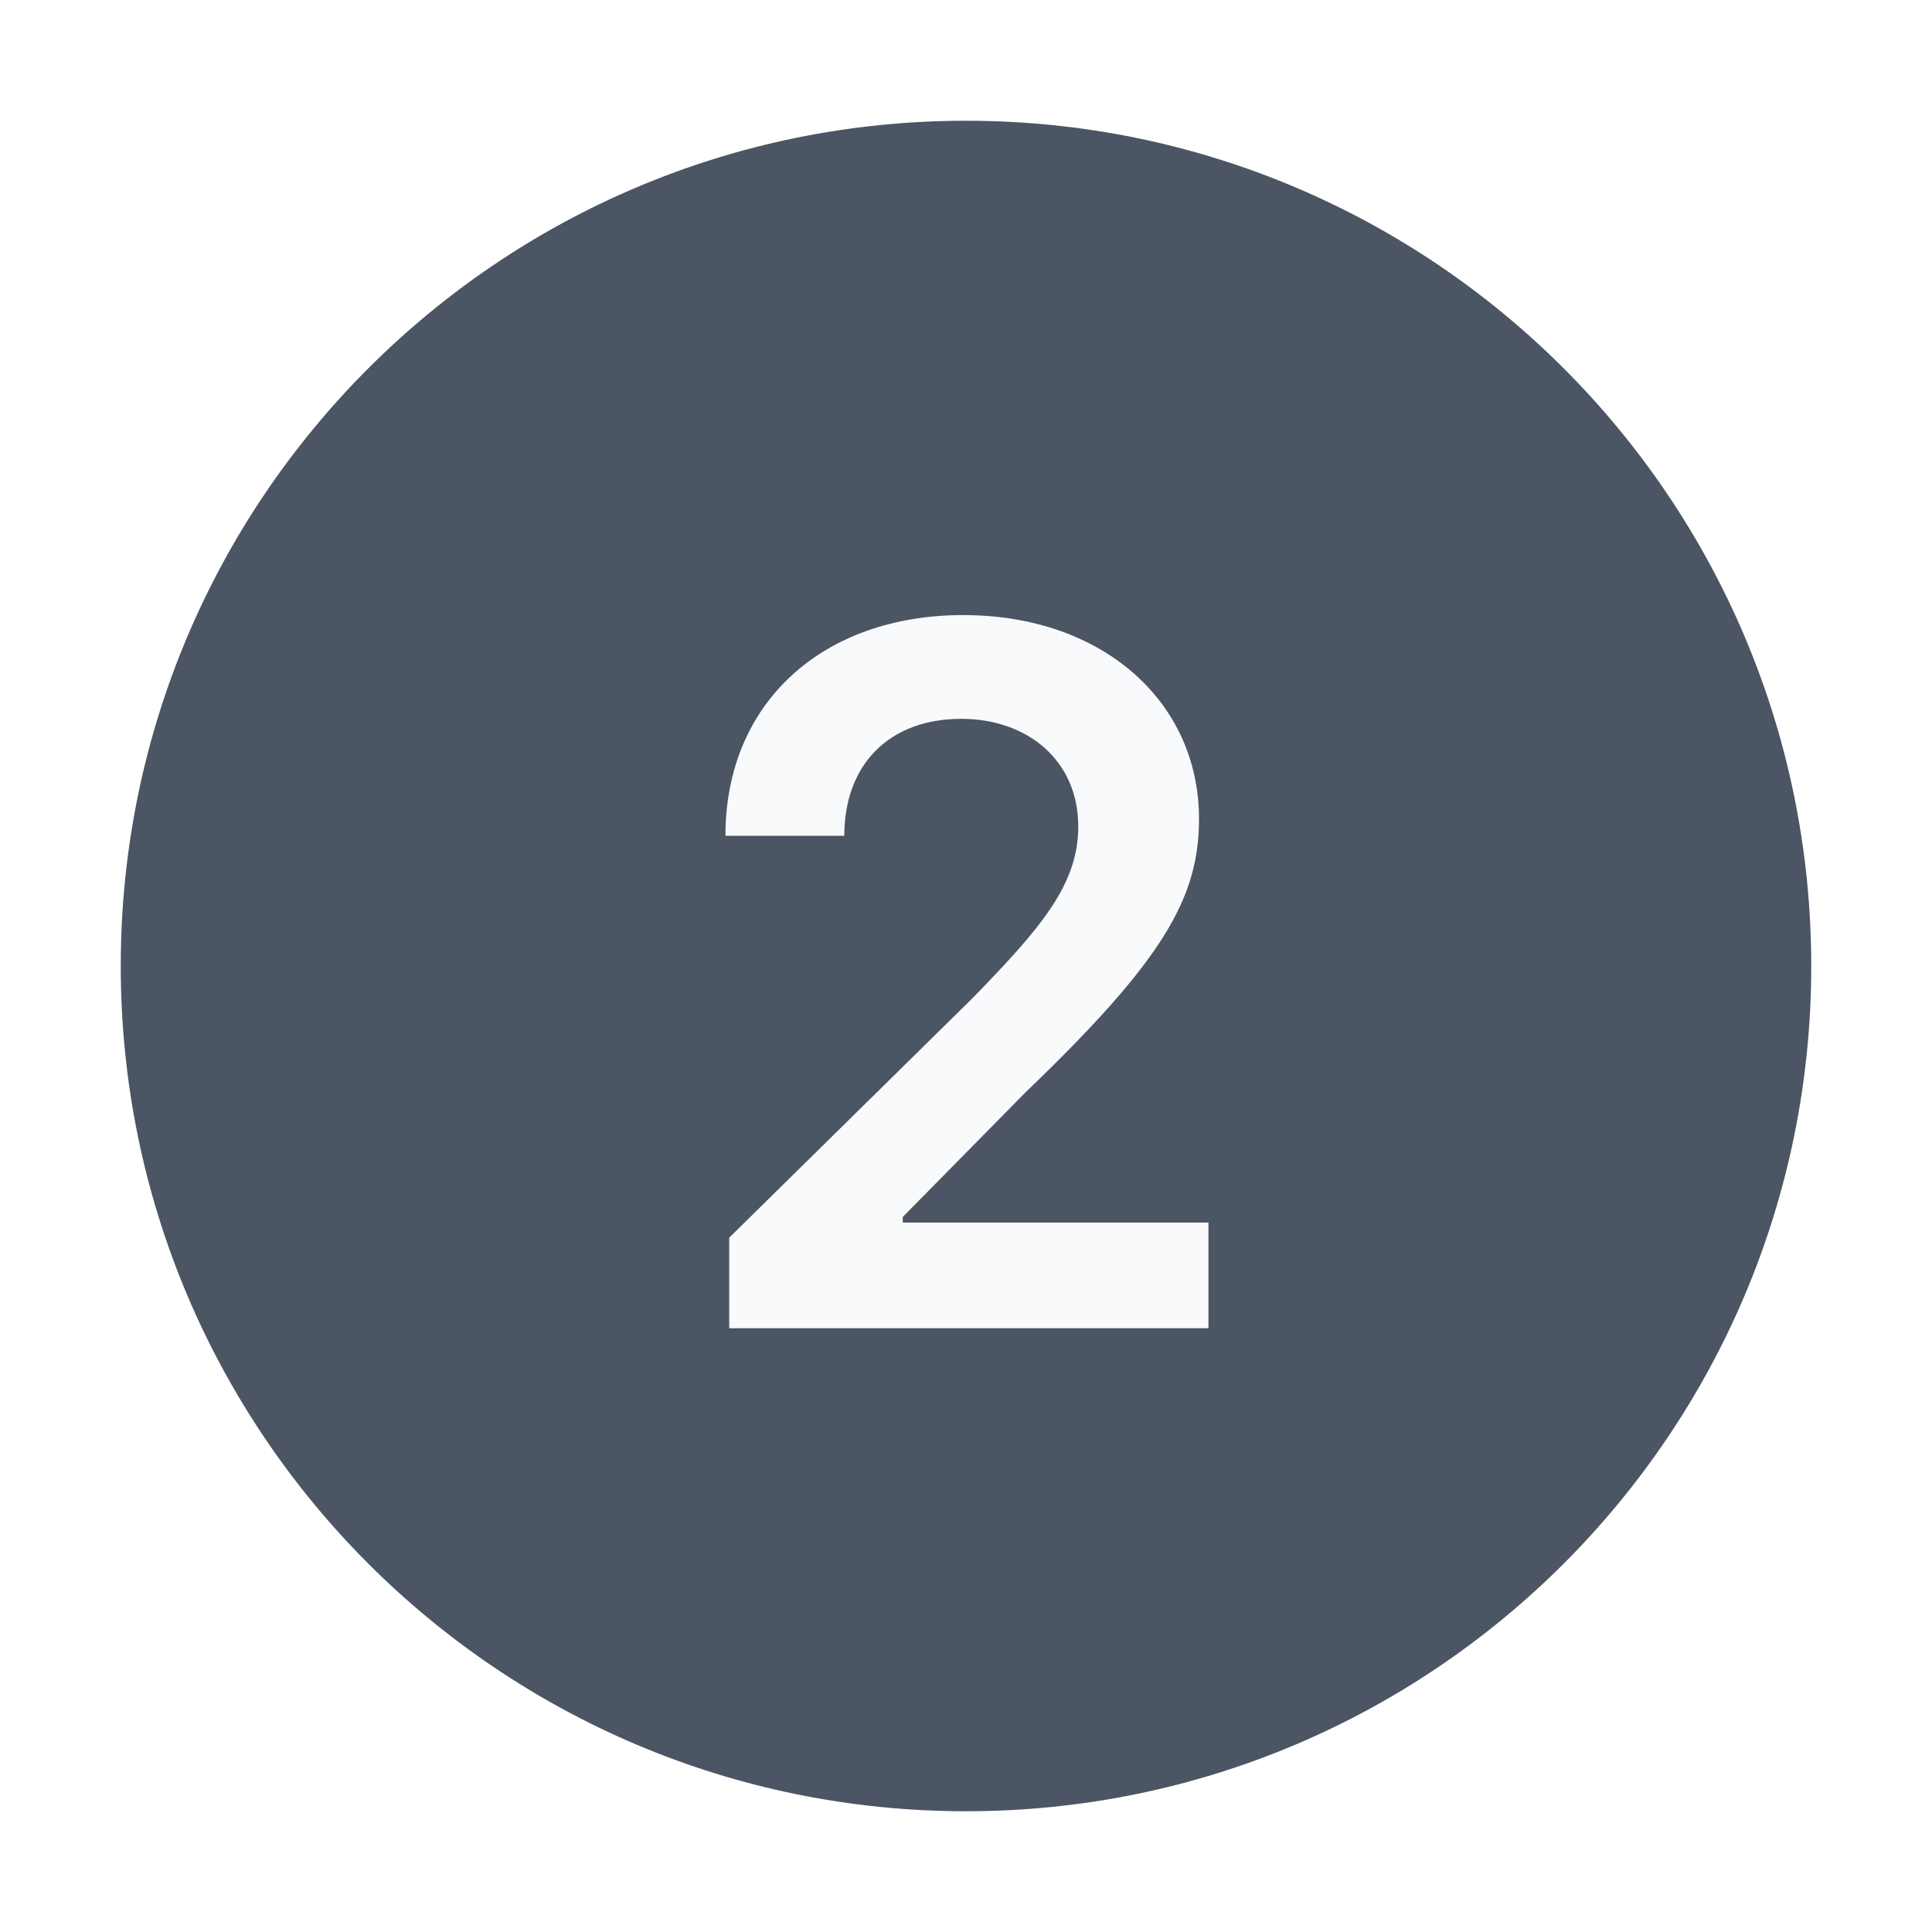
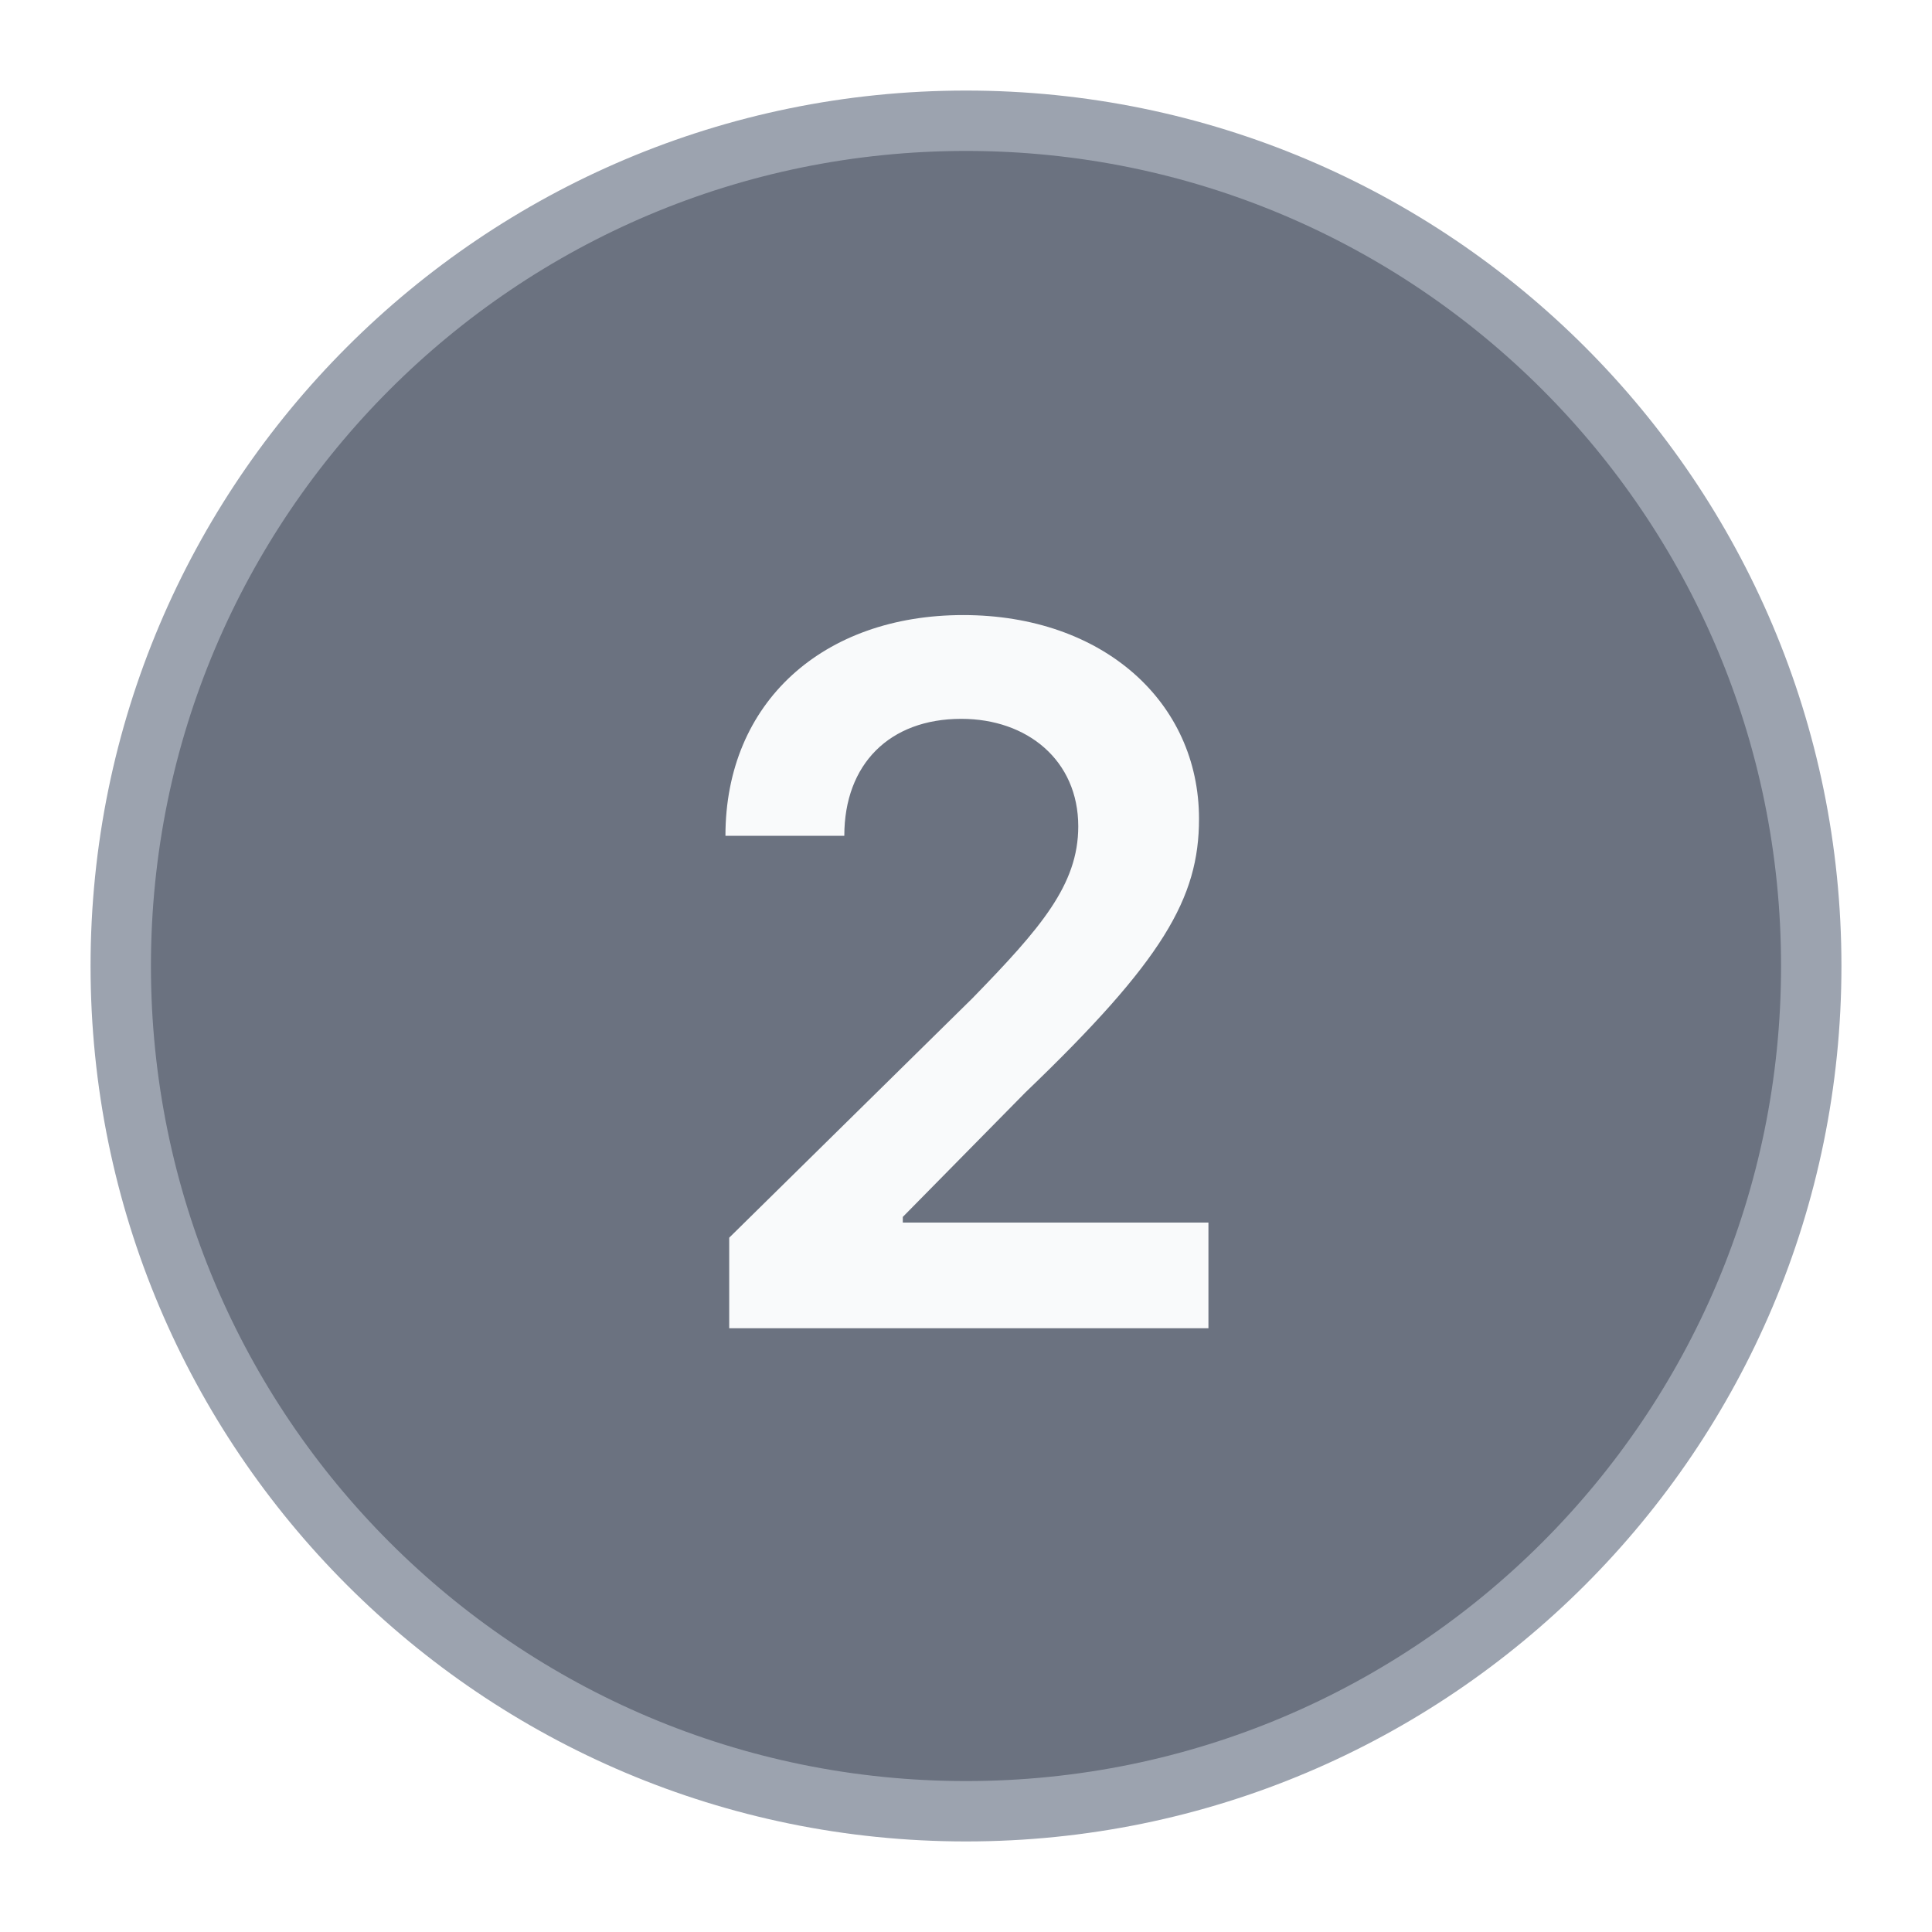
<svg xmlns="http://www.w3.org/2000/svg" width="16" height="16" viewBox="0 0 16 16">
-   <circle cx="8" cy="8" r="7" fill="#4B5563" />
+   <circle cx="8" cy="8" r="7" fill="#6B7280" stroke="#9CA3AF" stroke-width="0.5" />
  <text x="8" y="11" text-anchor="middle" font-size="8" font-family="-apple-system, BlinkMacSystemFont, 'Segoe UI', sans-serif" font-weight="600" fill="#F9FAFB">2</text>
</svg>
